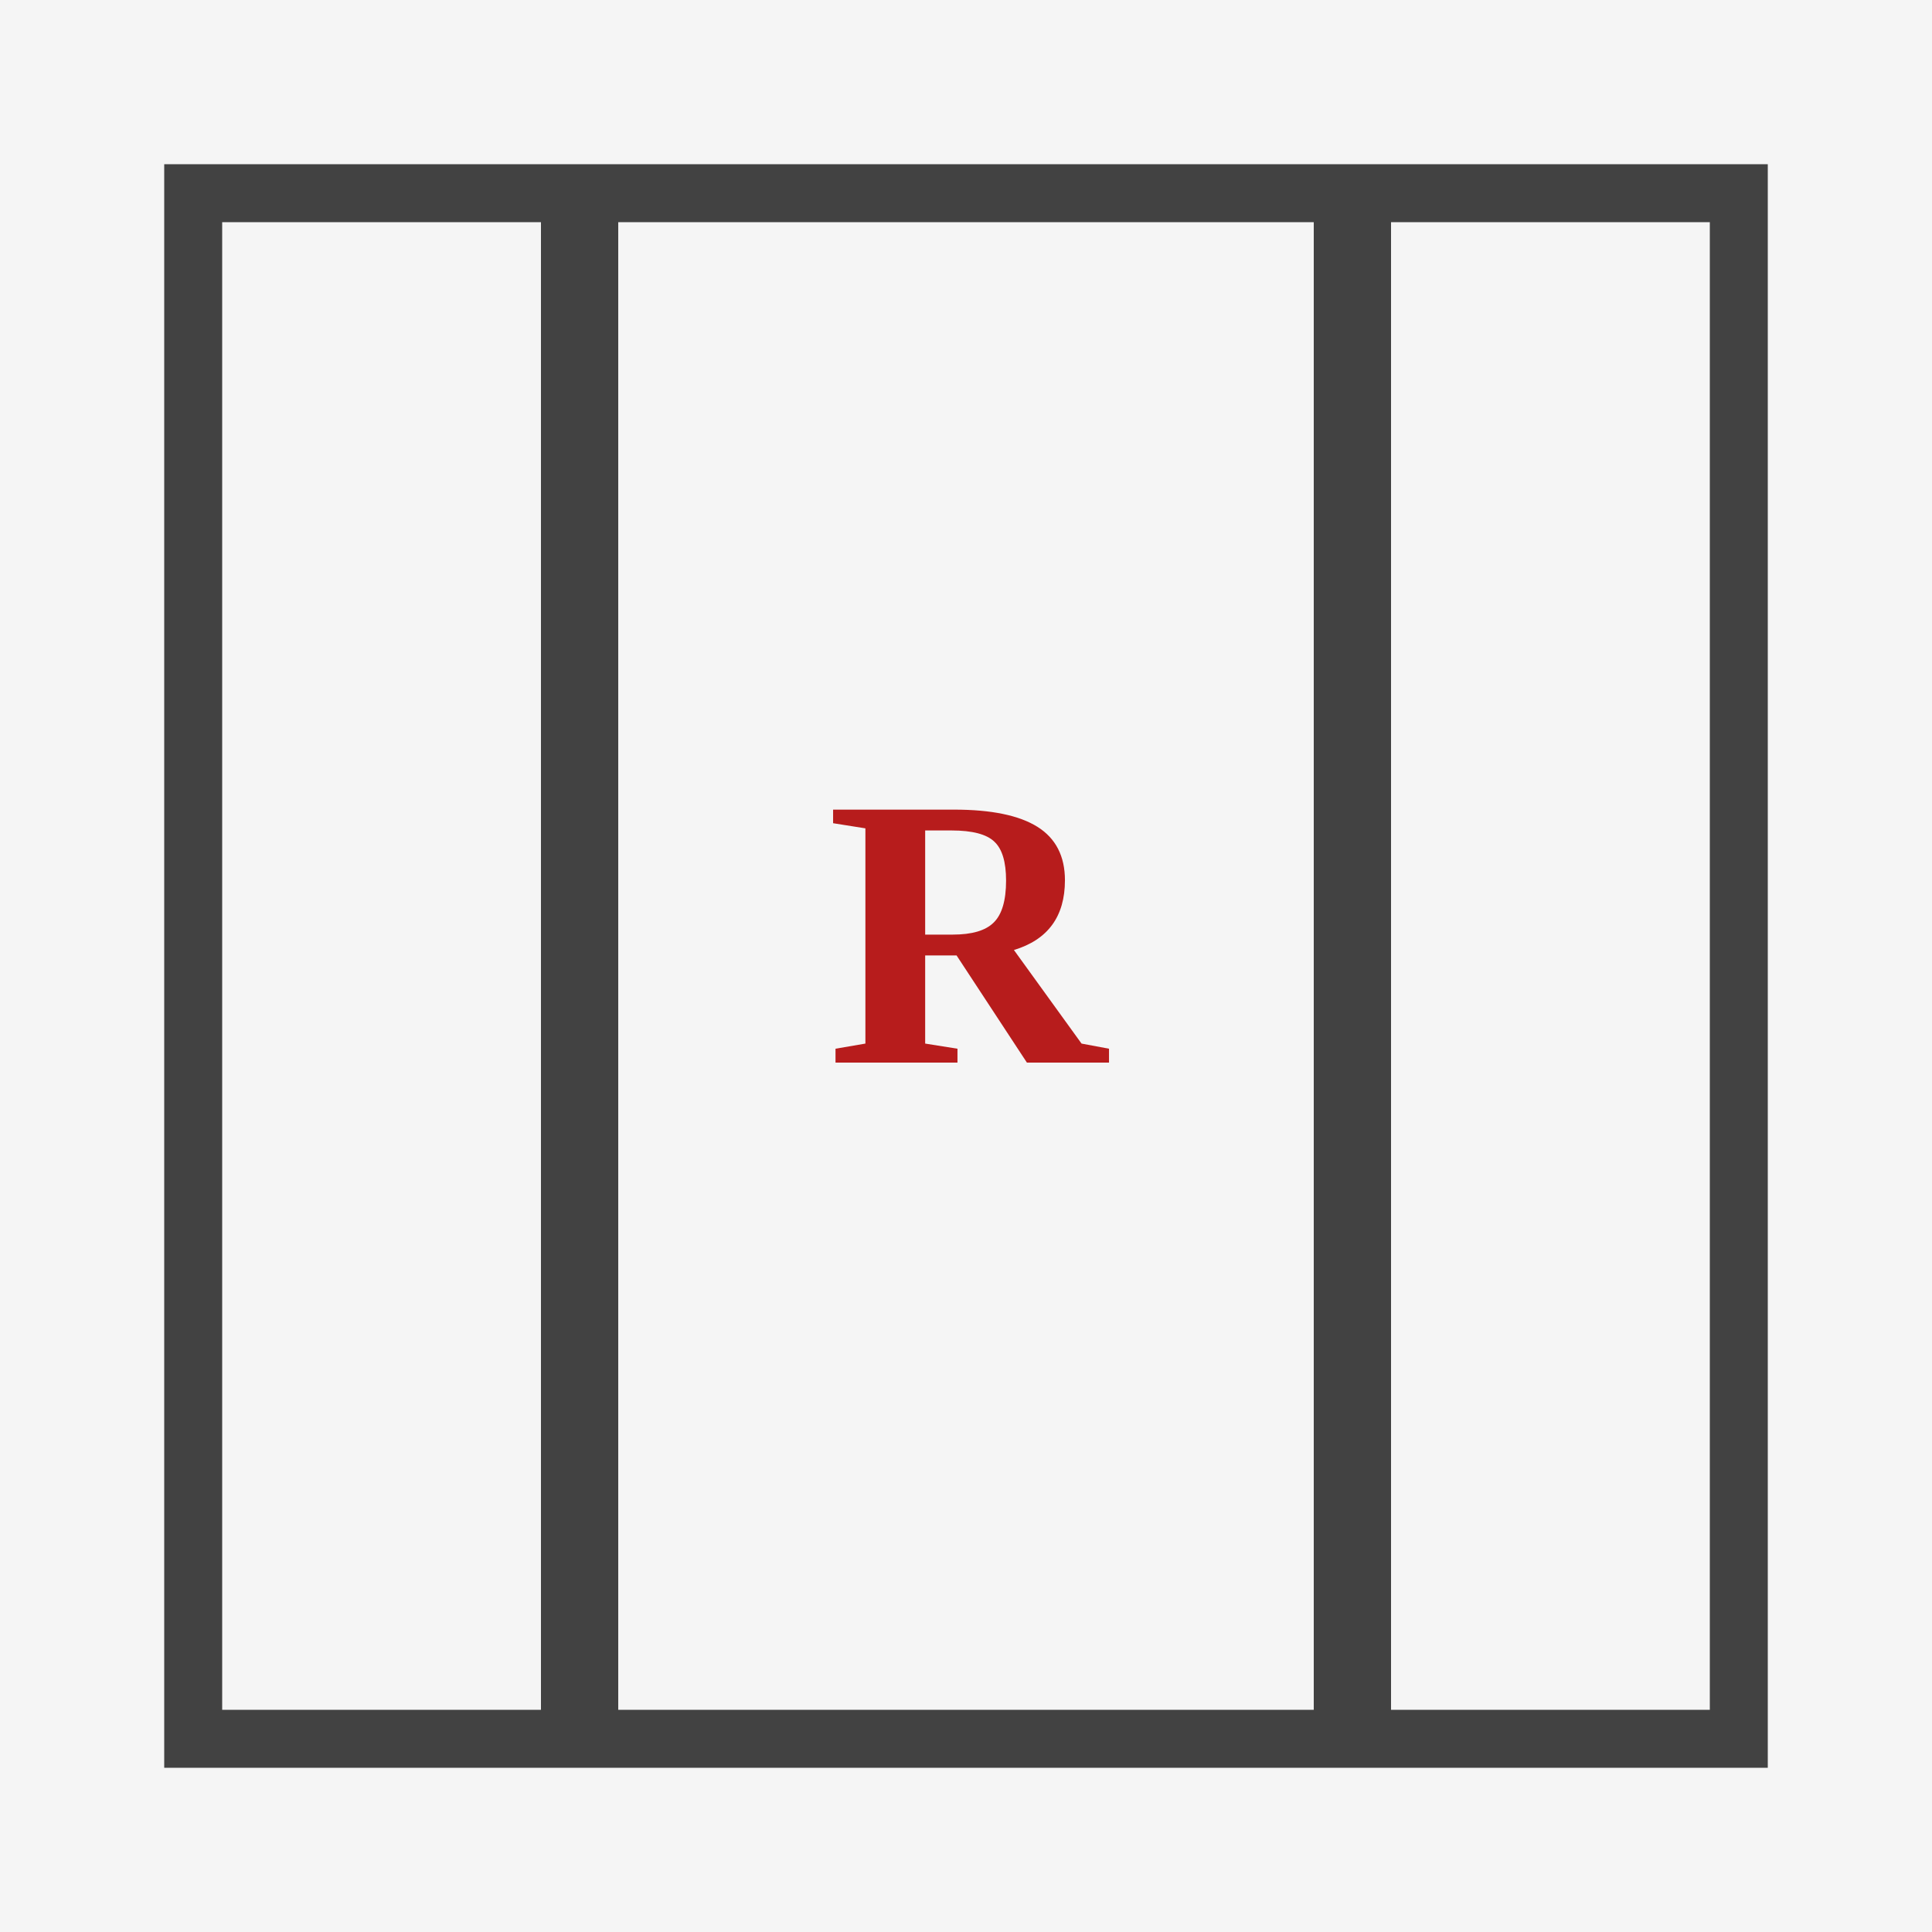
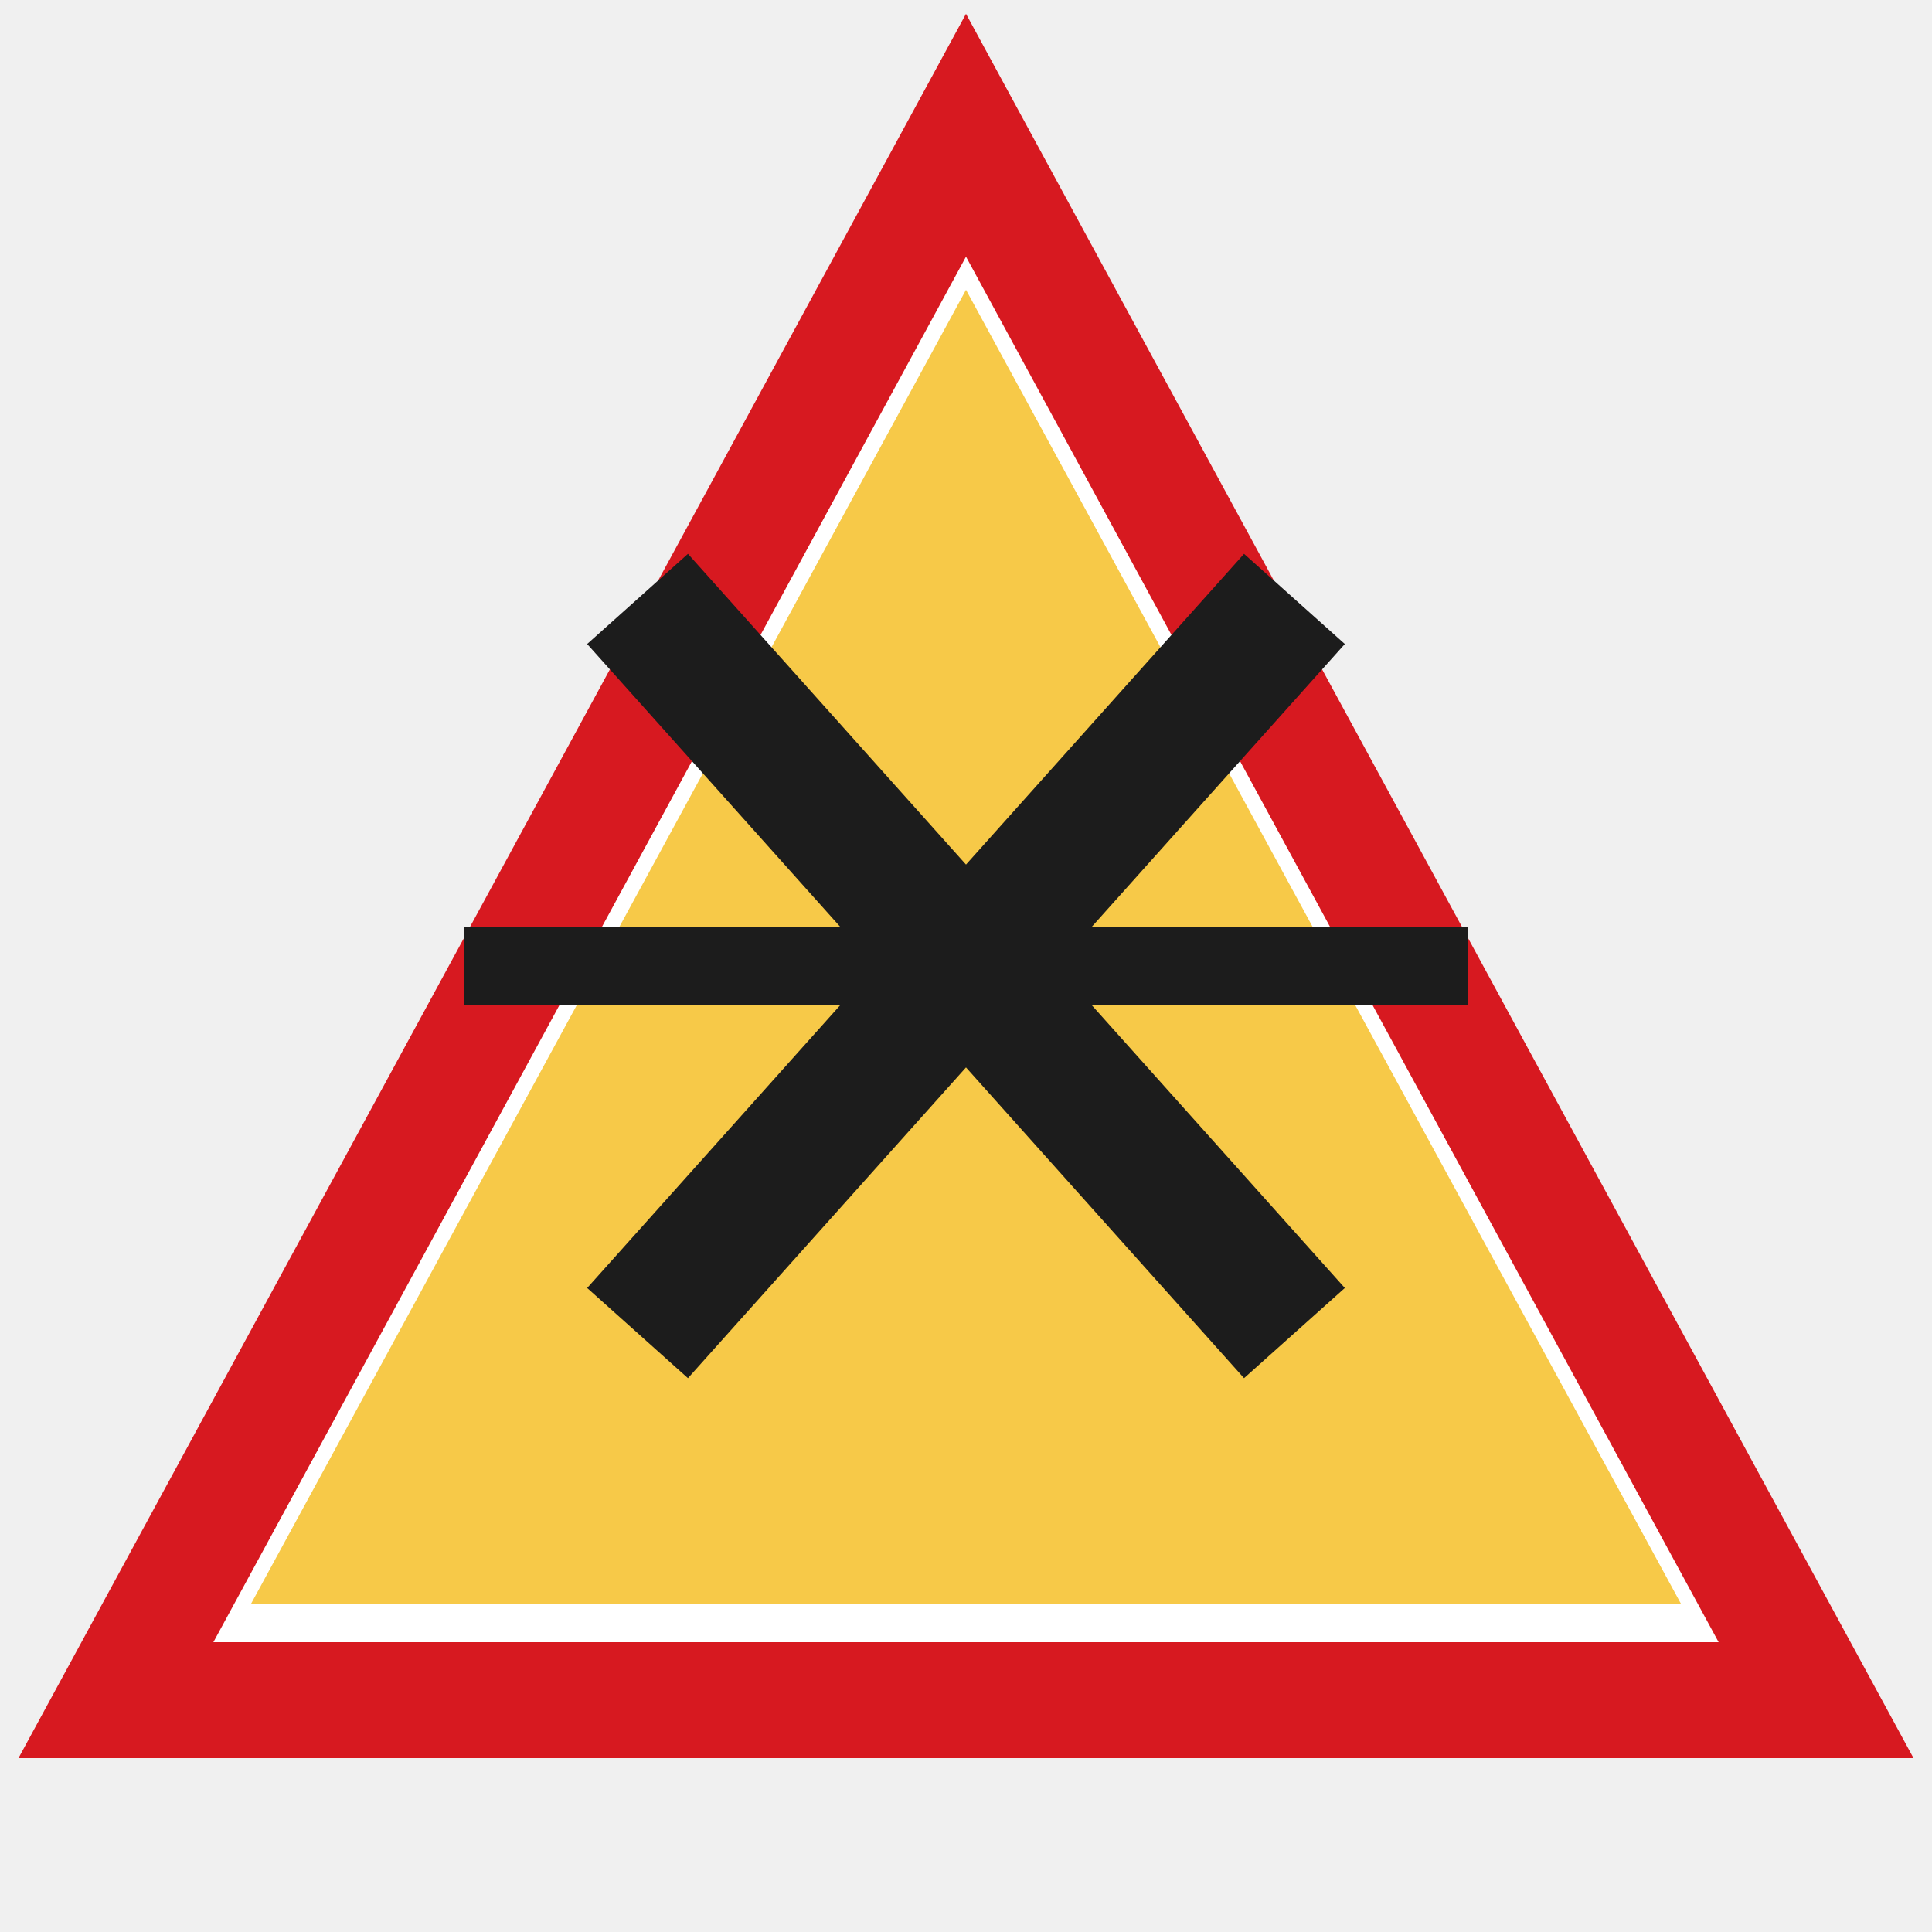
- <svg xmlns="http://www.w3.org/2000/svg" viewBox="0 0 100 100">
-   <rect width="100" height="100" fill="#f5f5f5" />
-   <rect x="10" y="10" width="80" height="80" fill="none" stroke="#424242" stroke-width="3" />
-   <line x1="30" y1="10" x2="30" y2="90" stroke="#424242" stroke-width="4" />
-   <line x1="70" y1="10" x2="70" y2="90" stroke="#424242" stroke-width="4" />
-   <text x="50" y="55" text-anchor="middle" font-size="20" font-weight="bold" fill="#b71c1c">R</text>
+ <svg xmlns="http://www.w3.org/2000/svg" viewBox="0 0 100 100" role="img" aria-labelledby="title">
+   <path d="M50 7 94 88H6Z" fill="#fff" stroke="#d71920" stroke-width="6" />
+   <path d="M50 15 87 83H13Z" fill="#f7c948" />
+   <path d="M33 31 67 69M67 31 33 69" stroke="#1c1c1c" stroke-width="7" />
+   <path d="M24 50h52" stroke="#1c1c1c" stroke-width="4" />
</svg>
